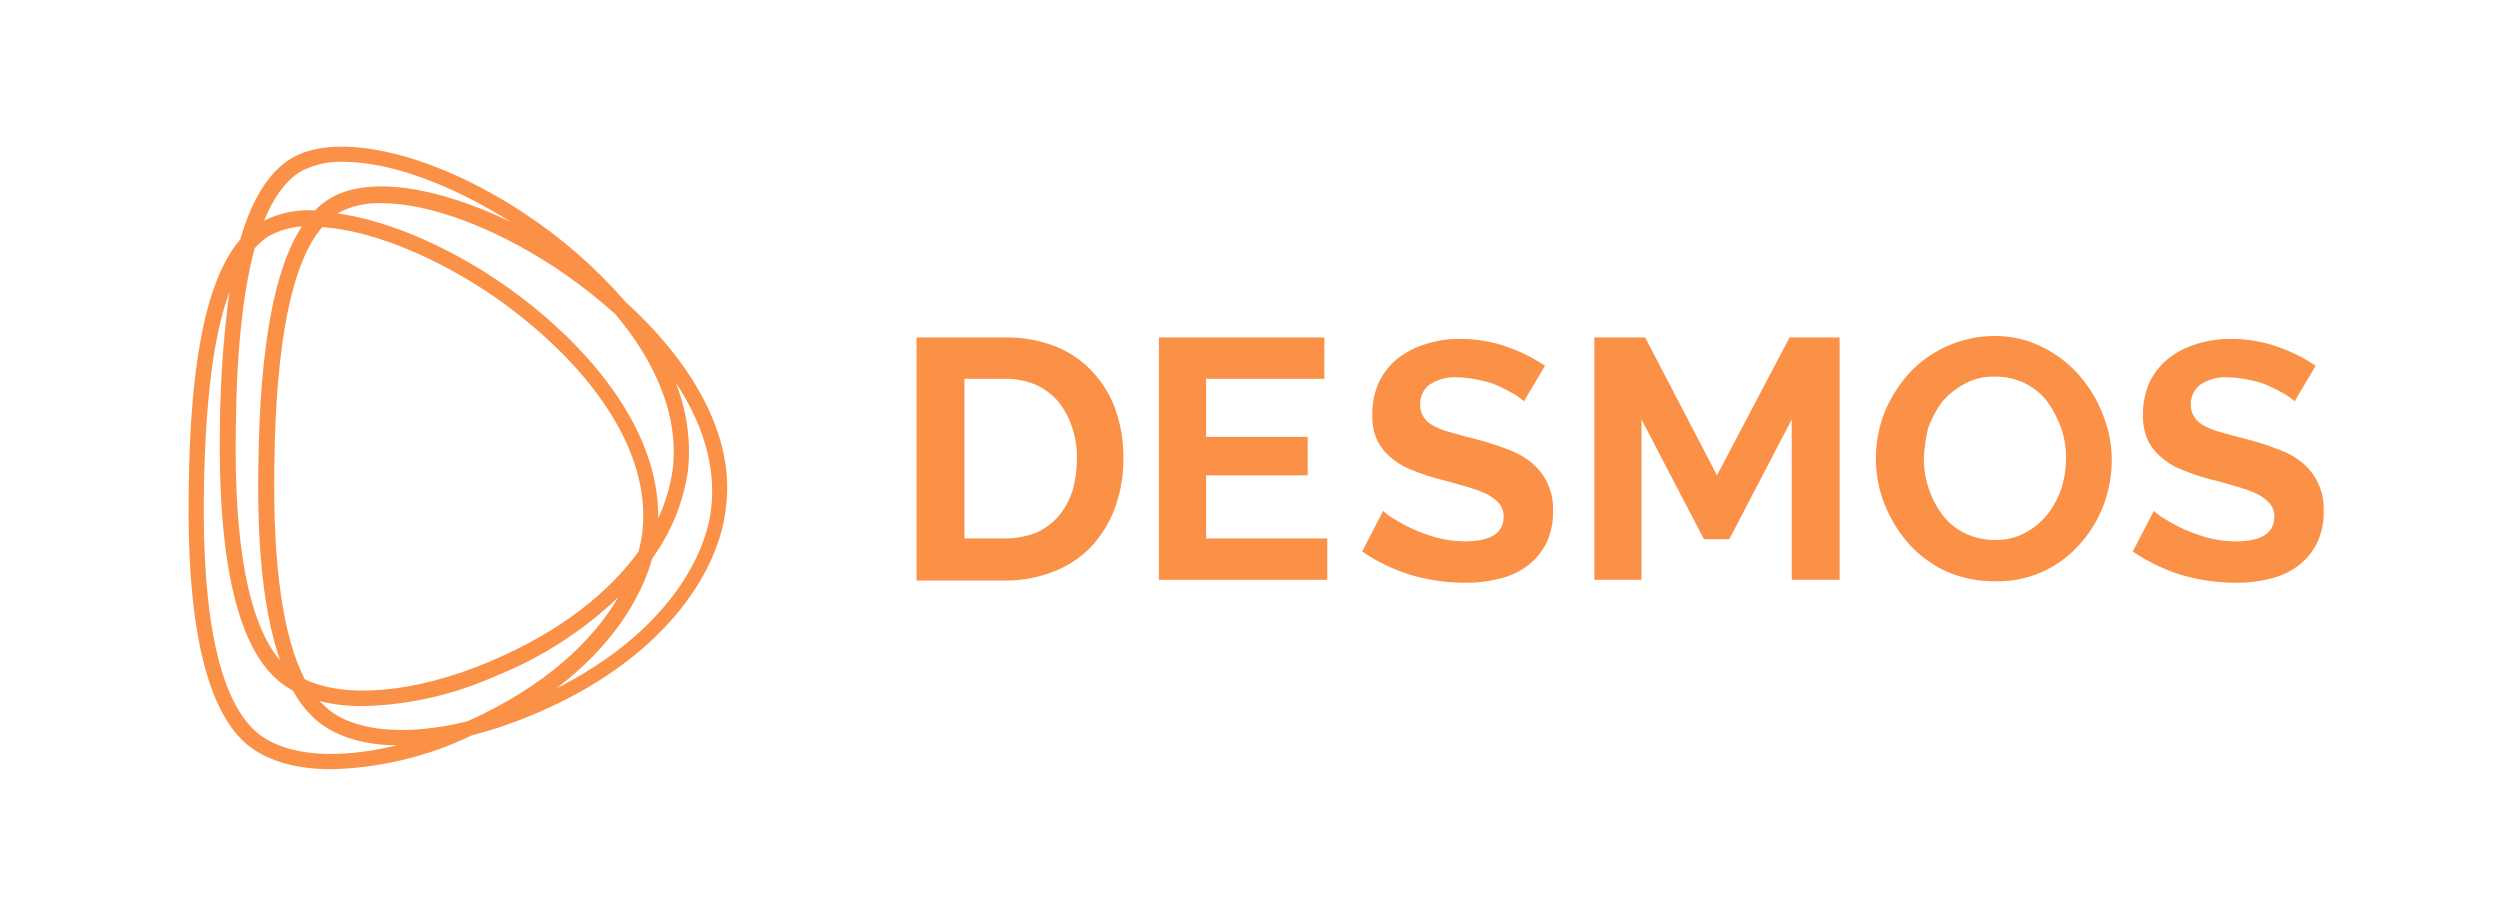
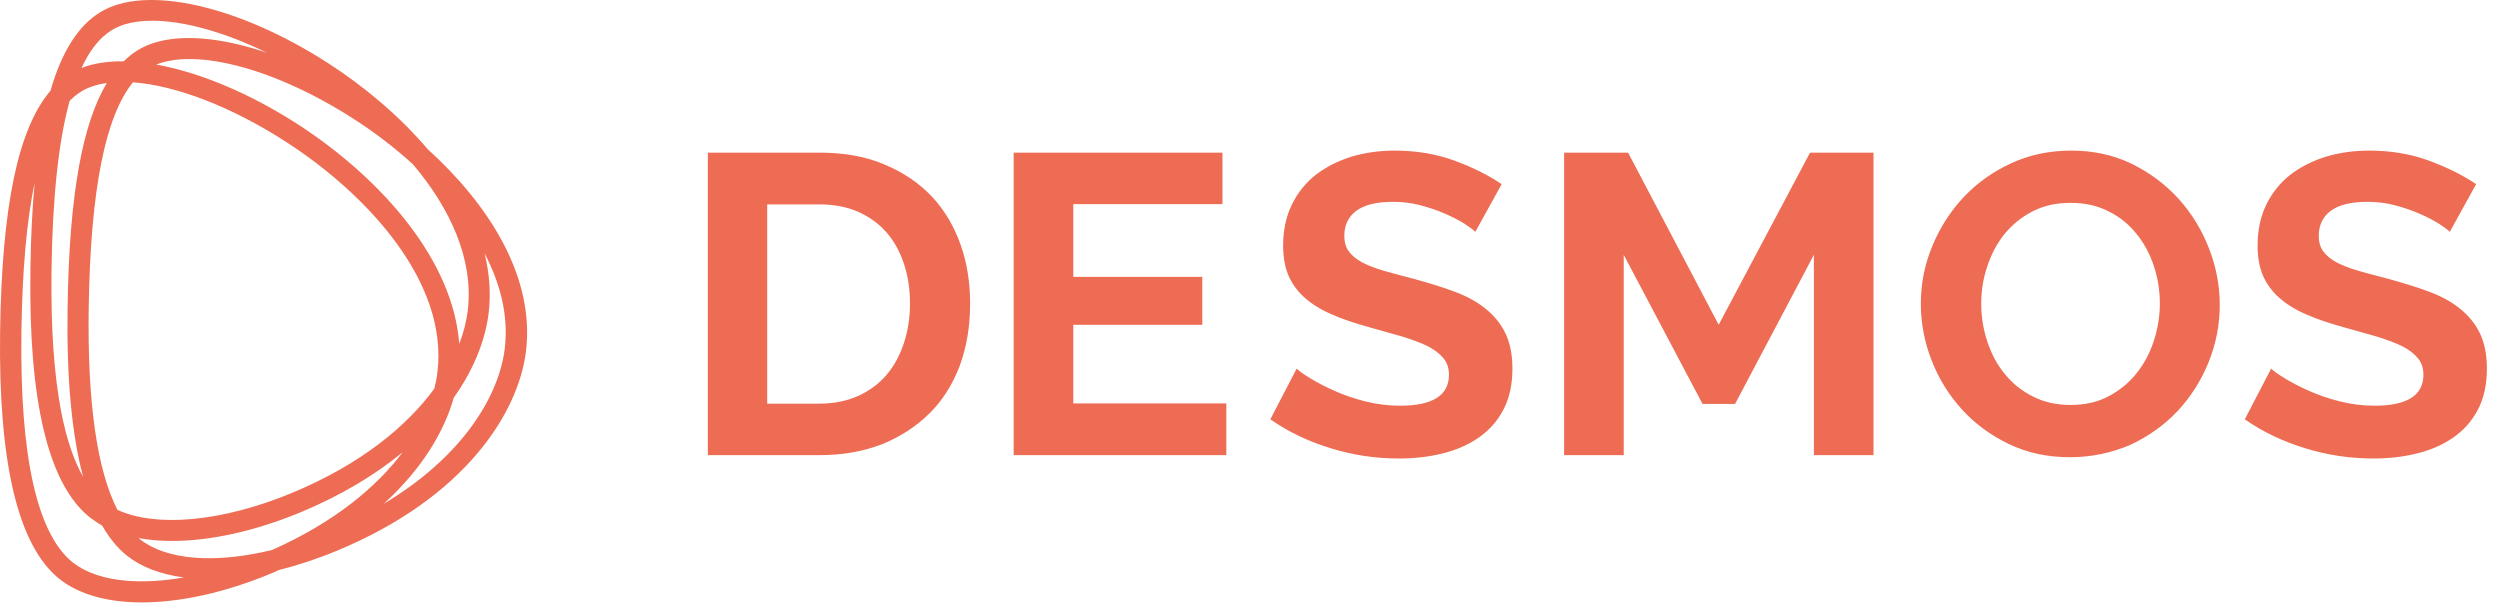
- <svg xmlns="http://www.w3.org/2000/svg" viewBox="0 0 344.5 126.3">
-   <defs>
-     <style>
-       .cls-1 {
-         fill: #FA9147;
-       }
-     </style>
-   </defs>
-   <g>
-     <g>
-       <g>
-         <g>
-           <path class="cls-1" d="M126.3,79.9V46.5h12.1a18.134,18.134,0,0,1,7.2,1.3,13.812,13.812,0,0,1,5.1,3.6,14.829,14.829,0,0,1,3.1,5.3,19.677,19.677,0,0,1,1,6.5,19.231,19.231,0,0,1-1.2,6.9,15.868,15.868,0,0,1-3.3,5.3,14.242,14.242,0,0,1-5.2,3.4,18.308,18.308,0,0,1-6.8,1.2h-12Zm22.1-16.7a12.317,12.317,0,0,0-.7-4.4,10.778,10.778,0,0,0-1.9-3.5,8.978,8.978,0,0,0-3.1-2.3,10.842,10.842,0,0,0-4.2-.8h-5.6v22h5.6a11.758,11.758,0,0,0,4.3-.8,8.978,8.978,0,0,0,3.1-2.3,10.778,10.778,0,0,0,1.9-3.5A16.114,16.114,0,0,0,148.4,63.2Z" />
-           <path class="cls-1" d="M182.9,74.2v5.7H159.7V46.5h22.8v5.7H166.2v8h14v5.3h-14v8.7h16.7Z" />
-           <path class="cls-1" d="M210,55.3a8.937,8.937,0,0,0-1.2-.9,20.14,20.14,0,0,0-2.1-1.1,10.708,10.708,0,0,0-2.7-.9,15.438,15.438,0,0,0-3-.4,6.385,6.385,0,0,0-4,1,3.285,3.285,0,0,0-1.3,2.8,2.86,2.86,0,0,0,.5,1.7,3.325,3.325,0,0,0,1.4,1.2,9.308,9.308,0,0,0,2.4.9q1.5.45,3.3.9a38.122,38.122,0,0,1,4.4,1.4,11.134,11.134,0,0,1,3.4,1.9,8.14,8.14,0,0,1,2.9,6.6,9.469,9.469,0,0,1-1,4.6,9.056,9.056,0,0,1-2.7,3.1,10.542,10.542,0,0,1-3.9,1.7,17.844,17.844,0,0,1-4.7.5,26.517,26.517,0,0,1-7.4-1.1,25.233,25.233,0,0,1-6.6-3.2l2.9-5.6a7.253,7.253,0,0,0,1.5,1.1,20.372,20.372,0,0,0,2.6,1.4,25.327,25.327,0,0,0,3.3,1.2,15.828,15.828,0,0,0,3.8.5c3.6,0,5.4-1.1,5.4-3.4a2.792,2.792,0,0,0-.6-1.8,5.861,5.861,0,0,0-1.7-1.3,16.93,16.93,0,0,0-2.7-1c-1.1-.3-2.3-.7-3.6-1a29.454,29.454,0,0,1-4.2-1.4,8.994,8.994,0,0,1-2.9-1.8,6.898,6.898,0,0,1-1.8-2.4,8.109,8.109,0,0,1-.6-3.3,10.632,10.632,0,0,1,.9-4.5,9.309,9.309,0,0,1,2.6-3.3,11.983,11.983,0,0,1,3.9-2,14.874,14.874,0,0,1,4.7-.7,19.262,19.262,0,0,1,6.5,1.1,22.959,22.959,0,0,1,5.2,2.6Z" />
-           <path class="cls-1" d="M246.9,79.9V57.8l-8.6,16.5h-3.5l-8.6-16.5V79.9h-6.5V46.5h7l9.9,19,10-19h6.9V79.9Z" />
-           <path class="cls-1" d="M274.8,80.1a16.393,16.393,0,0,1-6.7-1.4,16.213,16.213,0,0,1-5.1-3.8,18.661,18.661,0,0,1-3.3-5.4,16.807,16.807,0,0,1-1.2-6.3,17.324,17.324,0,0,1,1.2-6.4,18.964,18.964,0,0,1,3.4-5.4,16.148,16.148,0,0,1,11.7-5.1,14.549,14.549,0,0,1,6.6,1.5,16.49,16.49,0,0,1,5.1,3.9,17.91,17.91,0,0,1,3.3,5.5,16.676,16.676,0,0,1,1.2,6.2,17.713,17.713,0,0,1-1.2,6.4,17.002,17.002,0,0,1-3.4,5.4,15.003,15.003,0,0,1-11.6,4.9Zm-9.7-16.9a13.05,13.05,0,0,0,2.6,7.8,8.567,8.567,0,0,0,3.1,2.5,9.145,9.145,0,0,0,4.1.9,8.165,8.165,0,0,0,4.2-1,9.58,9.58,0,0,0,3.1-2.6,12.438,12.438,0,0,0,1.9-3.6,14.025,14.025,0,0,0,.6-4.1,12.344,12.344,0,0,0-.7-4.2,15.465,15.465,0,0,0-1.9-3.6,8.567,8.567,0,0,0-3.1-2.5,9.145,9.145,0,0,0-4.1-.9,8.165,8.165,0,0,0-4.2,1,10.673,10.673,0,0,0-3.1,2.5,13.696,13.696,0,0,0-1.9,3.6A21.254,21.254,0,0,0,265.1,63.2Z" />
-           <path class="cls-1" d="M316.2,55.3a8.936,8.936,0,0,0-1.2-.9,20.138,20.138,0,0,0-2.1-1.1,10.708,10.708,0,0,0-2.7-.9,15.438,15.438,0,0,0-3-.4,6.385,6.385,0,0,0-4,1,3.285,3.285,0,0,0-1.3,2.8,2.86,2.86,0,0,0,.5,1.7,3.325,3.325,0,0,0,1.4,1.2,9.308,9.308,0,0,0,2.4.9q1.5.45,3.3.9a38.129,38.129,0,0,1,4.4,1.4,11.134,11.134,0,0,1,3.4,1.9,8.14,8.14,0,0,1,2.9,6.6,9.469,9.469,0,0,1-1,4.6,9.056,9.056,0,0,1-2.7,3.1,10.541,10.541,0,0,1-3.9,1.7,17.844,17.844,0,0,1-4.7.5,26.518,26.518,0,0,1-7.4-1.1,25.233,25.233,0,0,1-6.6-3.2l2.9-5.6a7.253,7.253,0,0,0,1.5,1.1,20.372,20.372,0,0,0,2.6,1.4,25.325,25.325,0,0,0,3.3,1.2,15.828,15.828,0,0,0,3.8.5c3.6,0,5.4-1.1,5.4-3.4a2.792,2.792,0,0,0-.6-1.8,5.861,5.861,0,0,0-1.7-1.3,16.93,16.93,0,0,0-2.7-1c-1.1-.3-2.3-.7-3.6-1a29.456,29.456,0,0,1-4.2-1.4,8.994,8.994,0,0,1-2.9-1.8,6.898,6.898,0,0,1-1.8-2.4,8.109,8.109,0,0,1-.6-3.3,10.632,10.632,0,0,1,.9-4.5,9.308,9.308,0,0,1,2.6-3.3,11.983,11.983,0,0,1,3.9-2,14.874,14.874,0,0,1,4.7-.7,19.262,19.262,0,0,1,6.5,1.1,22.958,22.958,0,0,1,5.2,2.6Z" />
-         </g>
-         <path class="cls-1" d="M89.9,76.9a27.021,27.021,0,0,0,4.9-12,25.558,25.558,0,0,0-1.7-12.2c3.6,5.4,5.6,11.4,4.9,17.4-.9,7.5-7.1,17.6-21.4,24.8C84.2,89.2,88.3,82.6,89.9,76.9M30.3,58.7C30,77.5,32.8,89.4,38.6,94a14.04,14.04,0,0,0,1.8,1.2,13.983,13.983,0,0,0,3.5,4.3c2.5,2,6.3,3.2,10.8,3.2-8.2,2-15.2,1.5-19.1-1.6-5.2-4.2-7.8-15.5-7.5-33.6.2-12.2,1.3-21.3,3.5-27.2a151.026,151.026,0,0,0-1.3,18.4M45.4,27.4a10.04,10.04,0,0,0-2,1.6,13.481,13.481,0,0,0-7,1.4c1.3-3.2,2.9-5.4,4.9-6.7a11.713,11.713,0,0,1,6.1-1.4c6.3,0,14.8,3.1,23,8.3-10.3-5-19.9-6.4-25-3.2m-8.5,5.2a11.279,11.279,0,0,1,4.7-1.4c-3.8,5.8-5.8,16.6-6,33-.2,11.6.8,20.5,3,26.8-4.3-5-6.4-15.8-6.1-32.2.1-10.5,1-18.7,2.6-24.6a12.939,12.939,0,0,1,1.8-1.6M92.7,64.7a23.994,23.994,0,0,1-2,6.7c.2-13.3-11.4-25.7-22.8-33.2-7.5-4.9-15.1-7.9-21.4-8.8h0A11.713,11.713,0,0,1,52.6,28c6.5,0,15.4,3.3,23.8,8.8a72.705,72.705,0,0,1,8.4,6.5c5.3,6.3,8.8,13.7,7.9,21.4M67.4,91.2C57.2,95.5,47.6,96.3,42,93.6c-3-5.8-4.4-15.6-4.2-29.3.2-17.2,2.4-28.1,6.6-33,6.2.4,14.4,3.5,22.4,8.7,11.5,7.6,23.3,20.3,21.7,33.5-.1.8-.3,1.6-.5,2.5-4,5.5-10.6,11-20.6,15.2M45.3,97.8c-.4-.4-.9-.8-1.3-1.2a23.233,23.233,0,0,0,6.1.7,47.451,47.451,0,0,0,18.1-4.1,53.063,53.063,0,0,0,17-10.9c-3.5,6-10.1,12.3-20.8,17.1-8.1,2-15.2,1.5-19.1-1.6M86.2,41.6A68.084,68.084,0,0,0,72.1,29.3C59.5,21,46.3,18,40,21.9Q35.5,24.75,33.1,33c-4.6,5.4-6.9,16.5-7.1,34.5-.3,18.8,2.5,30.7,8.3,35.3,2.7,2.1,6.6,3.2,11.4,3.2a47.451,47.451,0,0,0,18.1-4.1c.4-.2.9-.4,1.3-.6a57.95,57.95,0,0,0,8.3-2.8C91.4,91,99,78.9,100,70.2,101.5,59.7,94.8,49.4,86.2,41.6" />
-       </g>
-     </g>
-   </g>
+ <svg xmlns="http://www.w3.org/2000/svg" width="166" height="40" viewBox="0 0 166 40" fill="none">
+   <path fill-rule="evenodd" clip-rule="evenodd" d="M17.932 38.108C14.94 39.341 11.992 40 9.414 40C7.141 40 5.246 39.473 3.965 38.457C2.563 37.348 1.549 35.394 0.897 32.657C0.244 29.916 -0.052 26.362 0.007 22.02C0.066 17.869 0.362 14.498 0.914 11.852C1.461 9.23 2.262 7.301 3.351 6.025C4.097 3.447 5.177 1.723 6.646 0.817C8.174 -0.131 10.507 -0.222 13.16 0.38C15.823 0.984 18.852 2.295 21.808 4.208C24.143 5.714 26.493 7.665 28.388 9.894C32.373 13.504 35.544 18.317 34.922 23.35C34.405 27.463 30.838 33.055 22.399 36.556C21.086 37.105 19.771 37.537 18.507 37.852L18.501 37.855L18.464 37.872C18.381 37.911 18.296 37.95 18.211 37.988C18.119 38.03 18.025 38.07 17.932 38.108ZM26.738 30.026C24.946 31.503 22.7 32.878 19.933 34.028C16.941 35.26 13.992 35.92 11.414 35.92C10.626 35.92 9.888 35.853 9.206 35.731L9.307 35.816C10.175 36.5 11.411 36.908 12.914 37.029C13.68 37.09 14.512 37.076 15.394 36.987C16.237 36.901 17.127 36.747 18.049 36.525C22.189 34.689 24.989 32.353 26.738 30.026ZM28.959 25.272C28.996 25.084 29.024 24.902 29.043 24.723C29.412 21.746 28.261 18.801 26.333 16.155C24.407 13.511 21.716 11.184 19.043 9.453C15.365 7.069 11.652 5.671 8.829 5.465C7.925 6.573 7.221 8.331 6.729 10.789C6.226 13.302 5.947 16.525 5.889 20.488C5.799 26.77 6.452 31.231 7.796 33.852C9.058 34.435 10.767 34.644 12.751 34.464C14.764 34.282 17.046 33.702 19.4 32.724C23.988 30.815 27.015 28.294 28.837 25.809C28.884 25.624 28.925 25.446 28.959 25.272ZM10.378 4.288C13.223 4.796 16.56 6.174 19.809 8.275C22.473 9.999 25.164 12.305 27.181 14.955C29.005 17.349 30.288 20.035 30.493 22.835C30.79 22.07 30.971 21.331 31.056 20.643C31.475 17.218 29.88 13.82 27.422 10.911C26.186 9.788 24.861 8.781 23.536 7.929C19.644 5.41 15.553 3.92 12.583 3.92C12.179 3.92 11.805 3.947 11.46 4C11.059 4.062 10.698 4.158 10.378 4.288ZM5.391 6.08C5.122 6.245 4.861 6.456 4.622 6.703C3.884 9.386 3.486 13.118 3.421 17.945C3.369 21.718 3.584 24.842 4.057 27.306C4.407 29.125 4.897 30.573 5.517 31.655C4.763 28.845 4.419 25.107 4.487 20.469C4.539 16.676 4.79 13.536 5.253 11.004C5.678 8.681 6.285 6.859 7.092 5.513C6.749 5.559 6.433 5.631 6.145 5.729C5.869 5.822 5.617 5.939 5.391 6.08ZM17.731 3.505C14.936 2.142 12.235 1.378 10.116 1.378C8.97 1.378 8.065 1.596 7.405 2.013C6.64 2.484 5.967 3.307 5.413 4.514C6.213 4.2 7.163 4.057 8.216 4.07C8.503 3.789 8.795 3.55 9.126 3.346C10.358 2.574 12.121 2.369 14.15 2.638C15.268 2.786 16.474 3.078 17.731 3.505ZM6.601 34.791L6.532 34.748L6.403 34.665C6.257 34.569 6.118 34.47 5.981 34.367L5.978 34.364C4.576 33.255 3.559 31.301 2.905 28.564C2.25 25.823 1.955 22.27 2.02 17.927C2.045 15.791 2.14 13.859 2.302 12.125C1.771 14.665 1.478 17.952 1.422 22.025C1.364 26.189 1.626 29.558 2.204 32.122C2.783 34.693 3.673 36.425 4.84 37.353C5.701 38.031 6.931 38.44 8.428 38.562C9.559 38.654 10.836 38.581 12.207 38.342C10.681 38.14 9.395 37.661 8.444 36.906C7.809 36.401 7.257 35.731 6.785 34.901C6.723 34.865 6.661 34.828 6.601 34.791ZM32.173 16.818C32.498 18.122 32.608 19.464 32.442 20.821C32.23 22.517 31.509 24.466 30.129 26.41C29.503 28.635 28.028 31.138 25.478 33.453C30.802 30.274 33.133 26.218 33.511 23.185C33.784 21.017 33.241 18.856 32.173 16.818ZM97.231 14.847C97.587 15.085 97.825 15.256 97.961 15.392L99.711 12.228C98.828 11.633 97.774 11.105 96.568 10.663C95.361 10.221 94.036 10 92.609 10C91.589 10 90.621 10.136 89.72 10.408C88.819 10.697 88.038 11.088 87.358 11.616C86.695 12.143 86.168 12.789 85.778 13.589C85.387 14.388 85.2 15.29 85.2 16.31C85.2 17.076 85.319 17.739 85.557 18.3C85.795 18.844 86.151 19.338 86.627 19.763C87.103 20.188 87.698 20.562 88.412 20.868C89.125 21.192 89.975 21.464 90.943 21.736C91.742 21.957 92.473 22.161 93.118 22.348C93.764 22.552 94.325 22.756 94.784 22.977C95.242 23.215 95.582 23.471 95.837 23.777C96.092 24.083 96.211 24.44 96.211 24.882C96.211 26.26 95.124 26.94 92.948 26.94C92.167 26.94 91.402 26.838 90.654 26.651C89.907 26.464 89.227 26.226 88.615 25.954C88.004 25.682 87.477 25.41 87.035 25.137C86.576 24.865 86.27 24.644 86.1 24.474L84.35 27.842C85.54 28.675 86.865 29.305 88.361 29.764C89.839 30.223 91.351 30.444 92.88 30.444C93.883 30.444 94.835 30.342 95.735 30.121C96.653 29.9 97.451 29.56 98.148 29.083C98.845 28.607 99.406 27.995 99.813 27.229C100.221 26.464 100.425 25.546 100.425 24.474C100.425 23.556 100.272 22.79 99.966 22.144C99.66 21.498 99.219 20.97 98.658 20.511C98.097 20.052 97.418 19.678 96.602 19.372C95.786 19.066 94.886 18.793 93.9 18.521C93.668 18.459 93.443 18.4 93.227 18.344L93.225 18.343L93.225 18.343L93.225 18.343C92.73 18.213 92.279 18.095 91.878 17.977C91.3 17.807 90.824 17.62 90.434 17.416C90.06 17.212 89.771 16.973 89.567 16.701C89.363 16.429 89.261 16.072 89.261 15.664C89.261 14.949 89.533 14.388 90.06 13.997C90.587 13.606 91.402 13.402 92.49 13.402C93.101 13.402 93.696 13.47 94.291 13.623C94.886 13.776 95.429 13.963 95.939 14.184C96.449 14.405 96.874 14.626 97.231 14.847ZM60.424 20.153C60.424 19.201 60.288 18.299 60.016 17.5C59.744 16.684 59.353 15.986 58.844 15.408C58.334 14.83 57.688 14.37 56.941 14.047C56.193 13.724 55.326 13.571 54.375 13.571H50.942V26.804H54.375C55.343 26.804 56.21 26.634 56.974 26.293C57.722 25.953 58.351 25.494 58.861 24.899C59.37 24.303 59.744 23.606 60.016 22.79C60.288 21.973 60.424 21.089 60.424 20.153ZM47 30.222V10.135H54.392C56.057 10.135 57.501 10.39 58.759 10.935C60.016 11.462 61.053 12.176 61.902 13.078C62.735 13.979 63.364 15.051 63.788 16.258C64.213 17.466 64.417 18.776 64.417 20.153C64.417 21.684 64.179 23.062 63.721 24.303C63.245 25.545 62.582 26.599 61.698 27.467C60.815 28.334 59.761 29.015 58.538 29.508C57.297 29.984 55.921 30.222 54.392 30.222H47ZM81.428 26.787V30.223H67.307V10.136H81.173V13.554H71.267V18.385H79.831V21.565H71.267V26.787H81.428ZM120.441 30.223V16.922L115.208 26.821H113.05L107.816 16.922V30.223H103.857V10.136H108.105L114.12 21.565L120.187 10.136H124.401V30.223H120.441ZM131.962 22.688C131.69 21.872 131.554 21.038 131.554 20.171C131.554 19.338 131.673 18.521 131.945 17.722C132.2 16.922 132.574 16.208 133.067 15.579C133.577 14.949 134.188 14.439 134.936 14.048C135.684 13.657 136.533 13.47 137.485 13.47C138.402 13.47 139.235 13.64 139.966 14.014C140.713 14.371 141.325 14.864 141.835 15.494C142.345 16.106 142.736 16.82 143.007 17.637C143.279 18.453 143.415 19.287 143.415 20.154C143.415 20.987 143.279 21.804 143.024 22.603C142.769 23.403 142.396 24.117 141.886 24.763C141.376 25.41 140.747 25.92 140.017 26.311C139.286 26.702 138.436 26.889 137.485 26.889C136.55 26.889 135.718 26.702 134.987 26.328C134.239 25.954 133.628 25.461 133.118 24.831C132.608 24.219 132.234 23.505 131.962 22.688ZM133.407 29.492C134.613 30.07 135.956 30.359 137.451 30.359C138.878 30.359 140.204 30.07 141.444 29.543C142.651 28.981 143.704 28.233 144.588 27.297C145.454 26.362 146.151 25.291 146.644 24.066C147.137 22.858 147.391 21.583 147.391 20.239C147.391 18.963 147.154 17.722 146.678 16.497C146.202 15.273 145.539 14.184 144.673 13.215C143.806 12.262 142.769 11.48 141.563 10.884C140.34 10.289 138.997 10 137.536 10C136.108 10 134.783 10.272 133.56 10.833C132.336 11.395 131.283 12.143 130.399 13.079C129.515 14.014 128.819 15.102 128.309 16.327C127.799 17.552 127.544 18.827 127.544 20.171C127.544 21.447 127.782 22.705 128.258 23.93C128.734 25.154 129.413 26.243 130.28 27.195C131.147 28.148 132.2 28.913 133.407 29.492ZM162.666 15.392C162.53 15.256 162.292 15.085 161.935 14.847C161.578 14.626 161.153 14.405 160.644 14.184C160.134 13.963 159.59 13.776 158.995 13.623C158.401 13.47 157.806 13.402 157.194 13.402C156.107 13.402 155.291 13.606 154.764 13.997C154.237 14.388 153.965 14.949 153.965 15.664C153.965 16.072 154.067 16.429 154.271 16.701C154.475 16.973 154.764 17.212 155.138 17.416C155.529 17.62 156.005 17.807 156.582 17.977C156.984 18.095 157.435 18.213 157.929 18.343C158.146 18.4 158.371 18.459 158.604 18.521C159.59 18.793 160.491 19.066 161.306 19.372C162.122 19.678 162.802 20.052 163.362 20.511C163.923 20.97 164.365 21.498 164.671 22.144C164.977 22.79 165.13 23.556 165.13 24.474C165.13 25.546 164.926 26.464 164.518 27.229C164.11 27.995 163.549 28.607 162.853 29.083C162.156 29.56 161.357 29.9 160.44 30.121C159.539 30.342 158.587 30.444 157.585 30.444C156.056 30.444 154.543 30.223 153.065 29.764C151.57 29.305 150.244 28.675 149.055 27.842L150.805 24.474C150.975 24.644 151.281 24.865 151.739 25.137C152.181 25.41 152.708 25.682 153.32 25.954C153.932 26.226 154.611 26.464 155.359 26.651C156.107 26.838 156.871 26.94 157.653 26.94C159.828 26.94 160.915 26.26 160.915 24.882C160.915 24.44 160.796 24.083 160.542 23.777C160.287 23.471 159.947 23.215 159.488 22.977C159.029 22.756 158.468 22.552 157.823 22.348C157.177 22.161 156.446 21.957 155.648 21.736C154.679 21.464 153.83 21.192 153.116 20.868C152.402 20.562 151.807 20.188 151.332 19.763C150.856 19.338 150.499 18.844 150.261 18.3C150.023 17.739 149.904 17.076 149.904 16.31C149.904 15.29 150.091 14.388 150.482 13.589C150.873 12.789 151.4 12.143 152.062 11.616C152.742 11.088 153.524 10.697 154.424 10.408C155.325 10.136 156.293 10 157.313 10C158.74 10 160.066 10.221 161.272 10.663C162.479 11.105 163.532 11.633 164.416 12.228L162.666 15.392Z" fill="#ED6C53" />
</svg>
